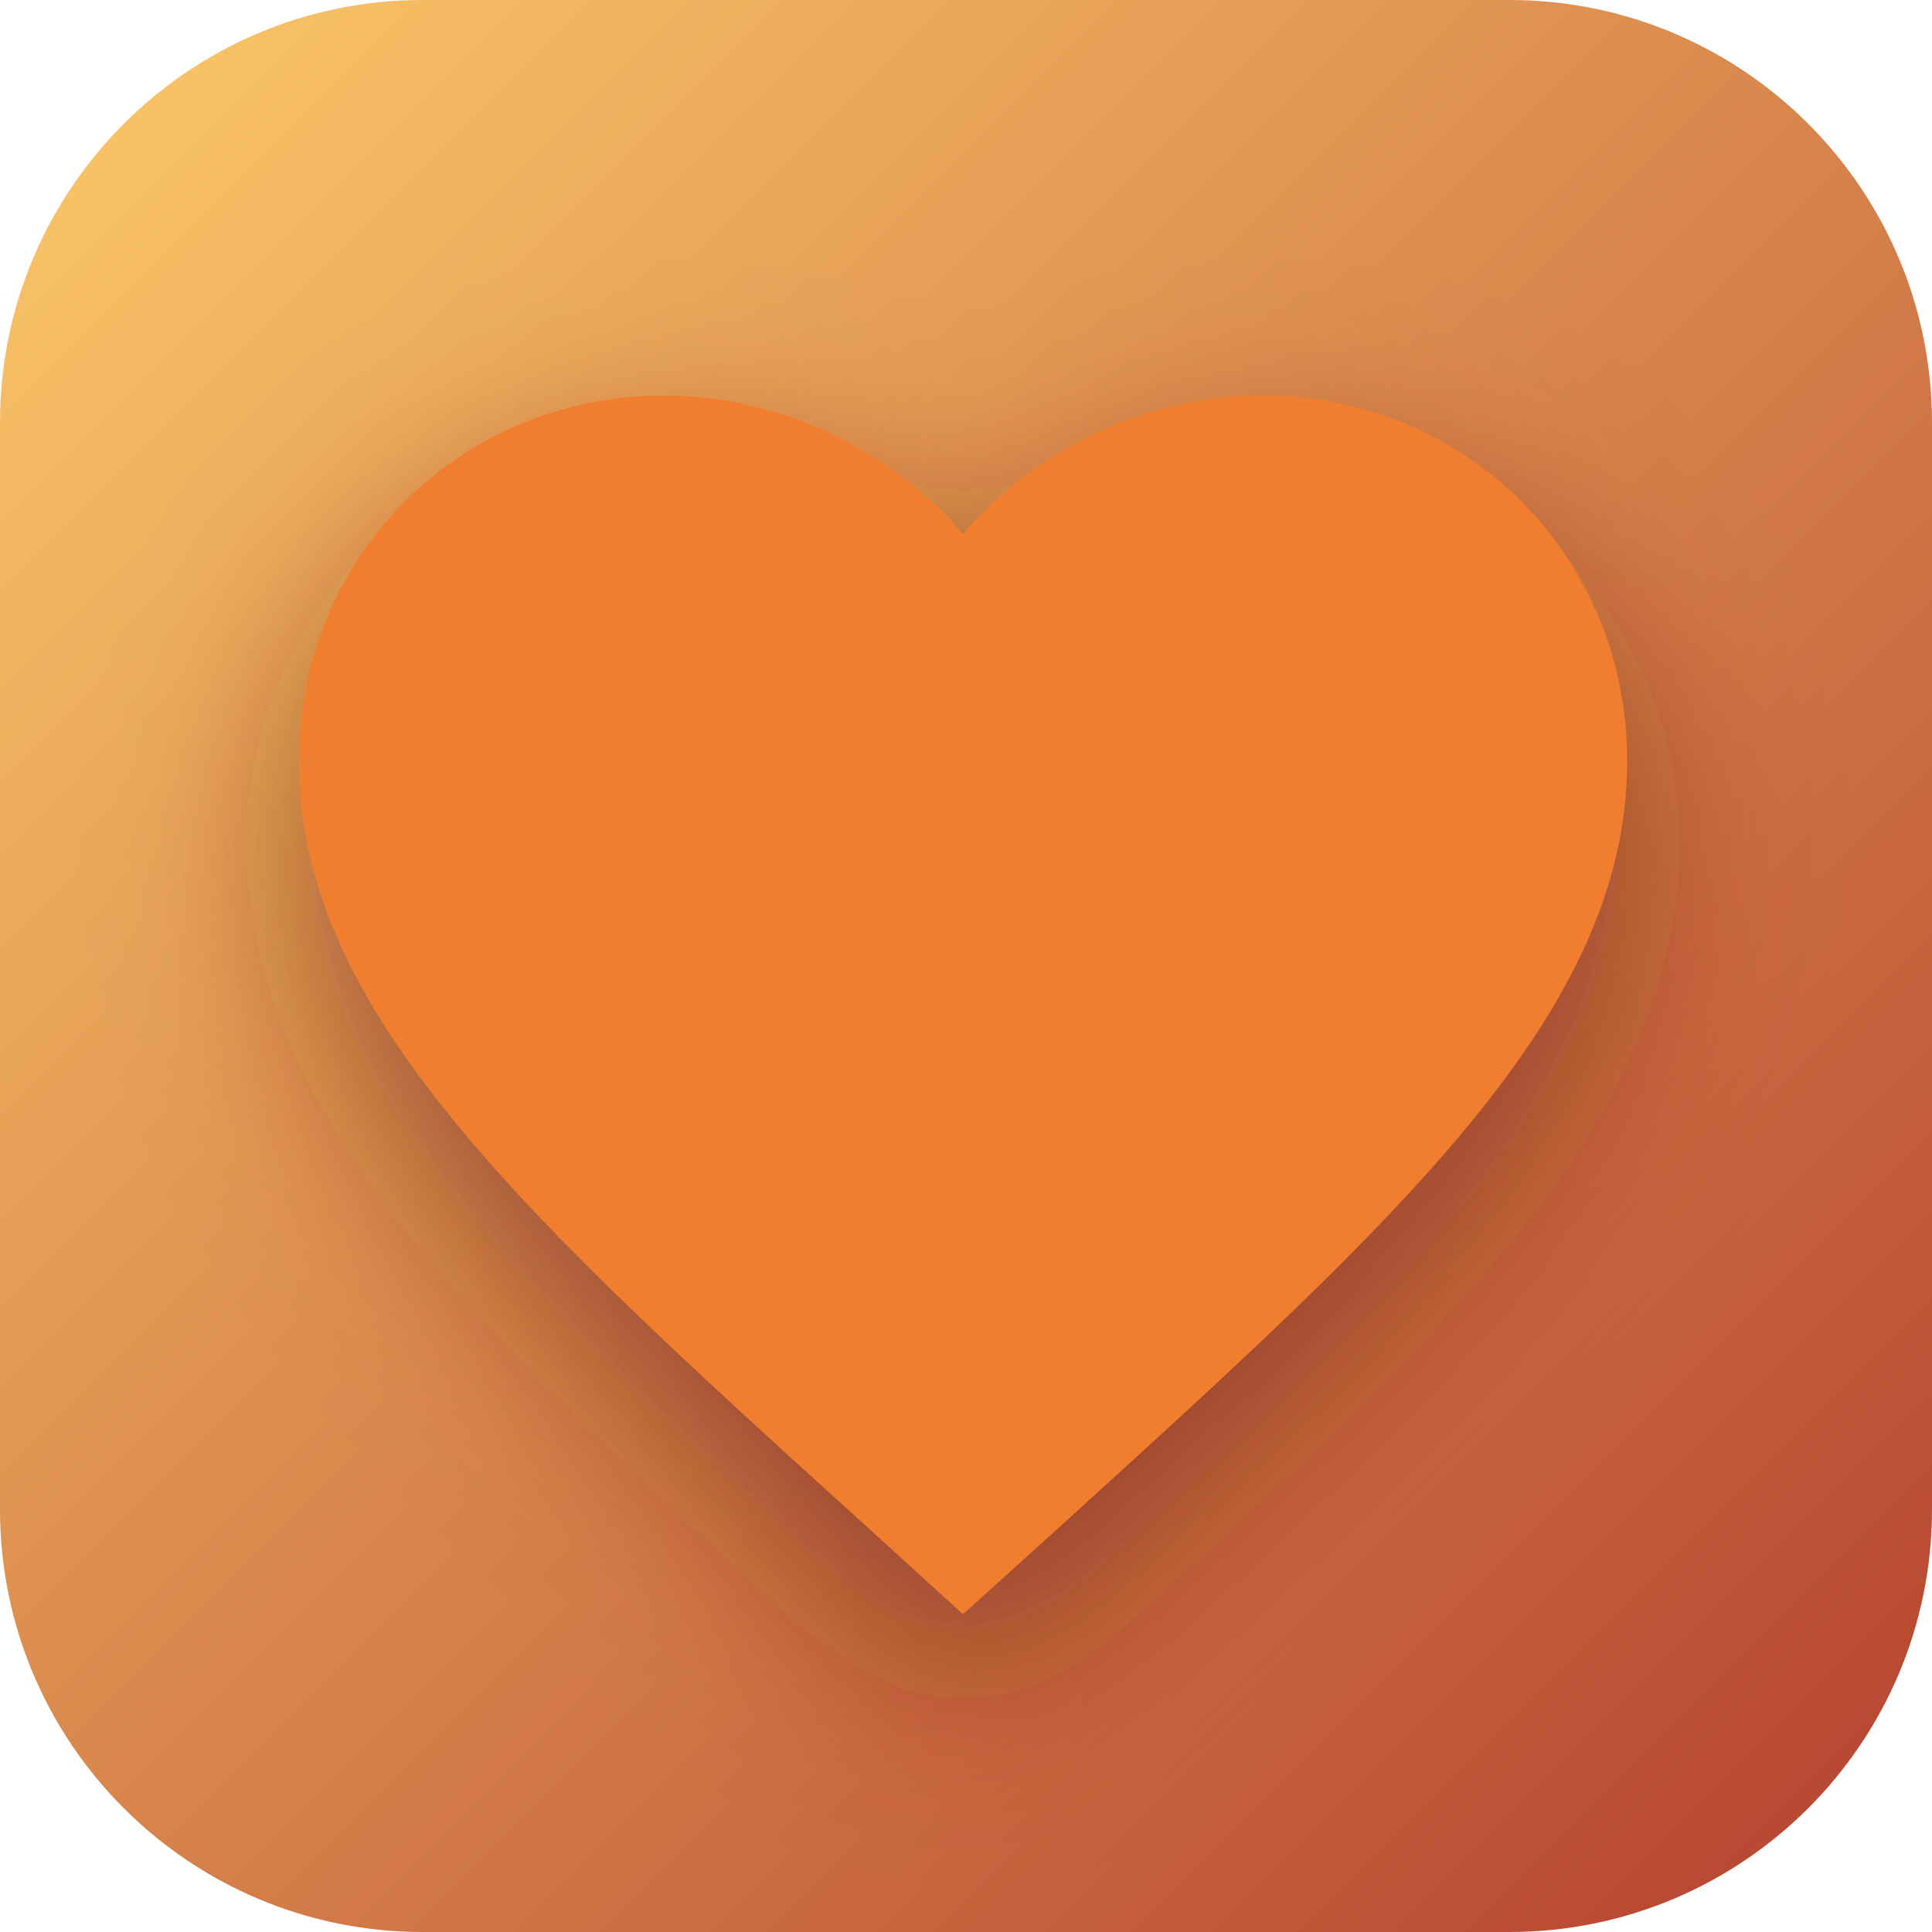
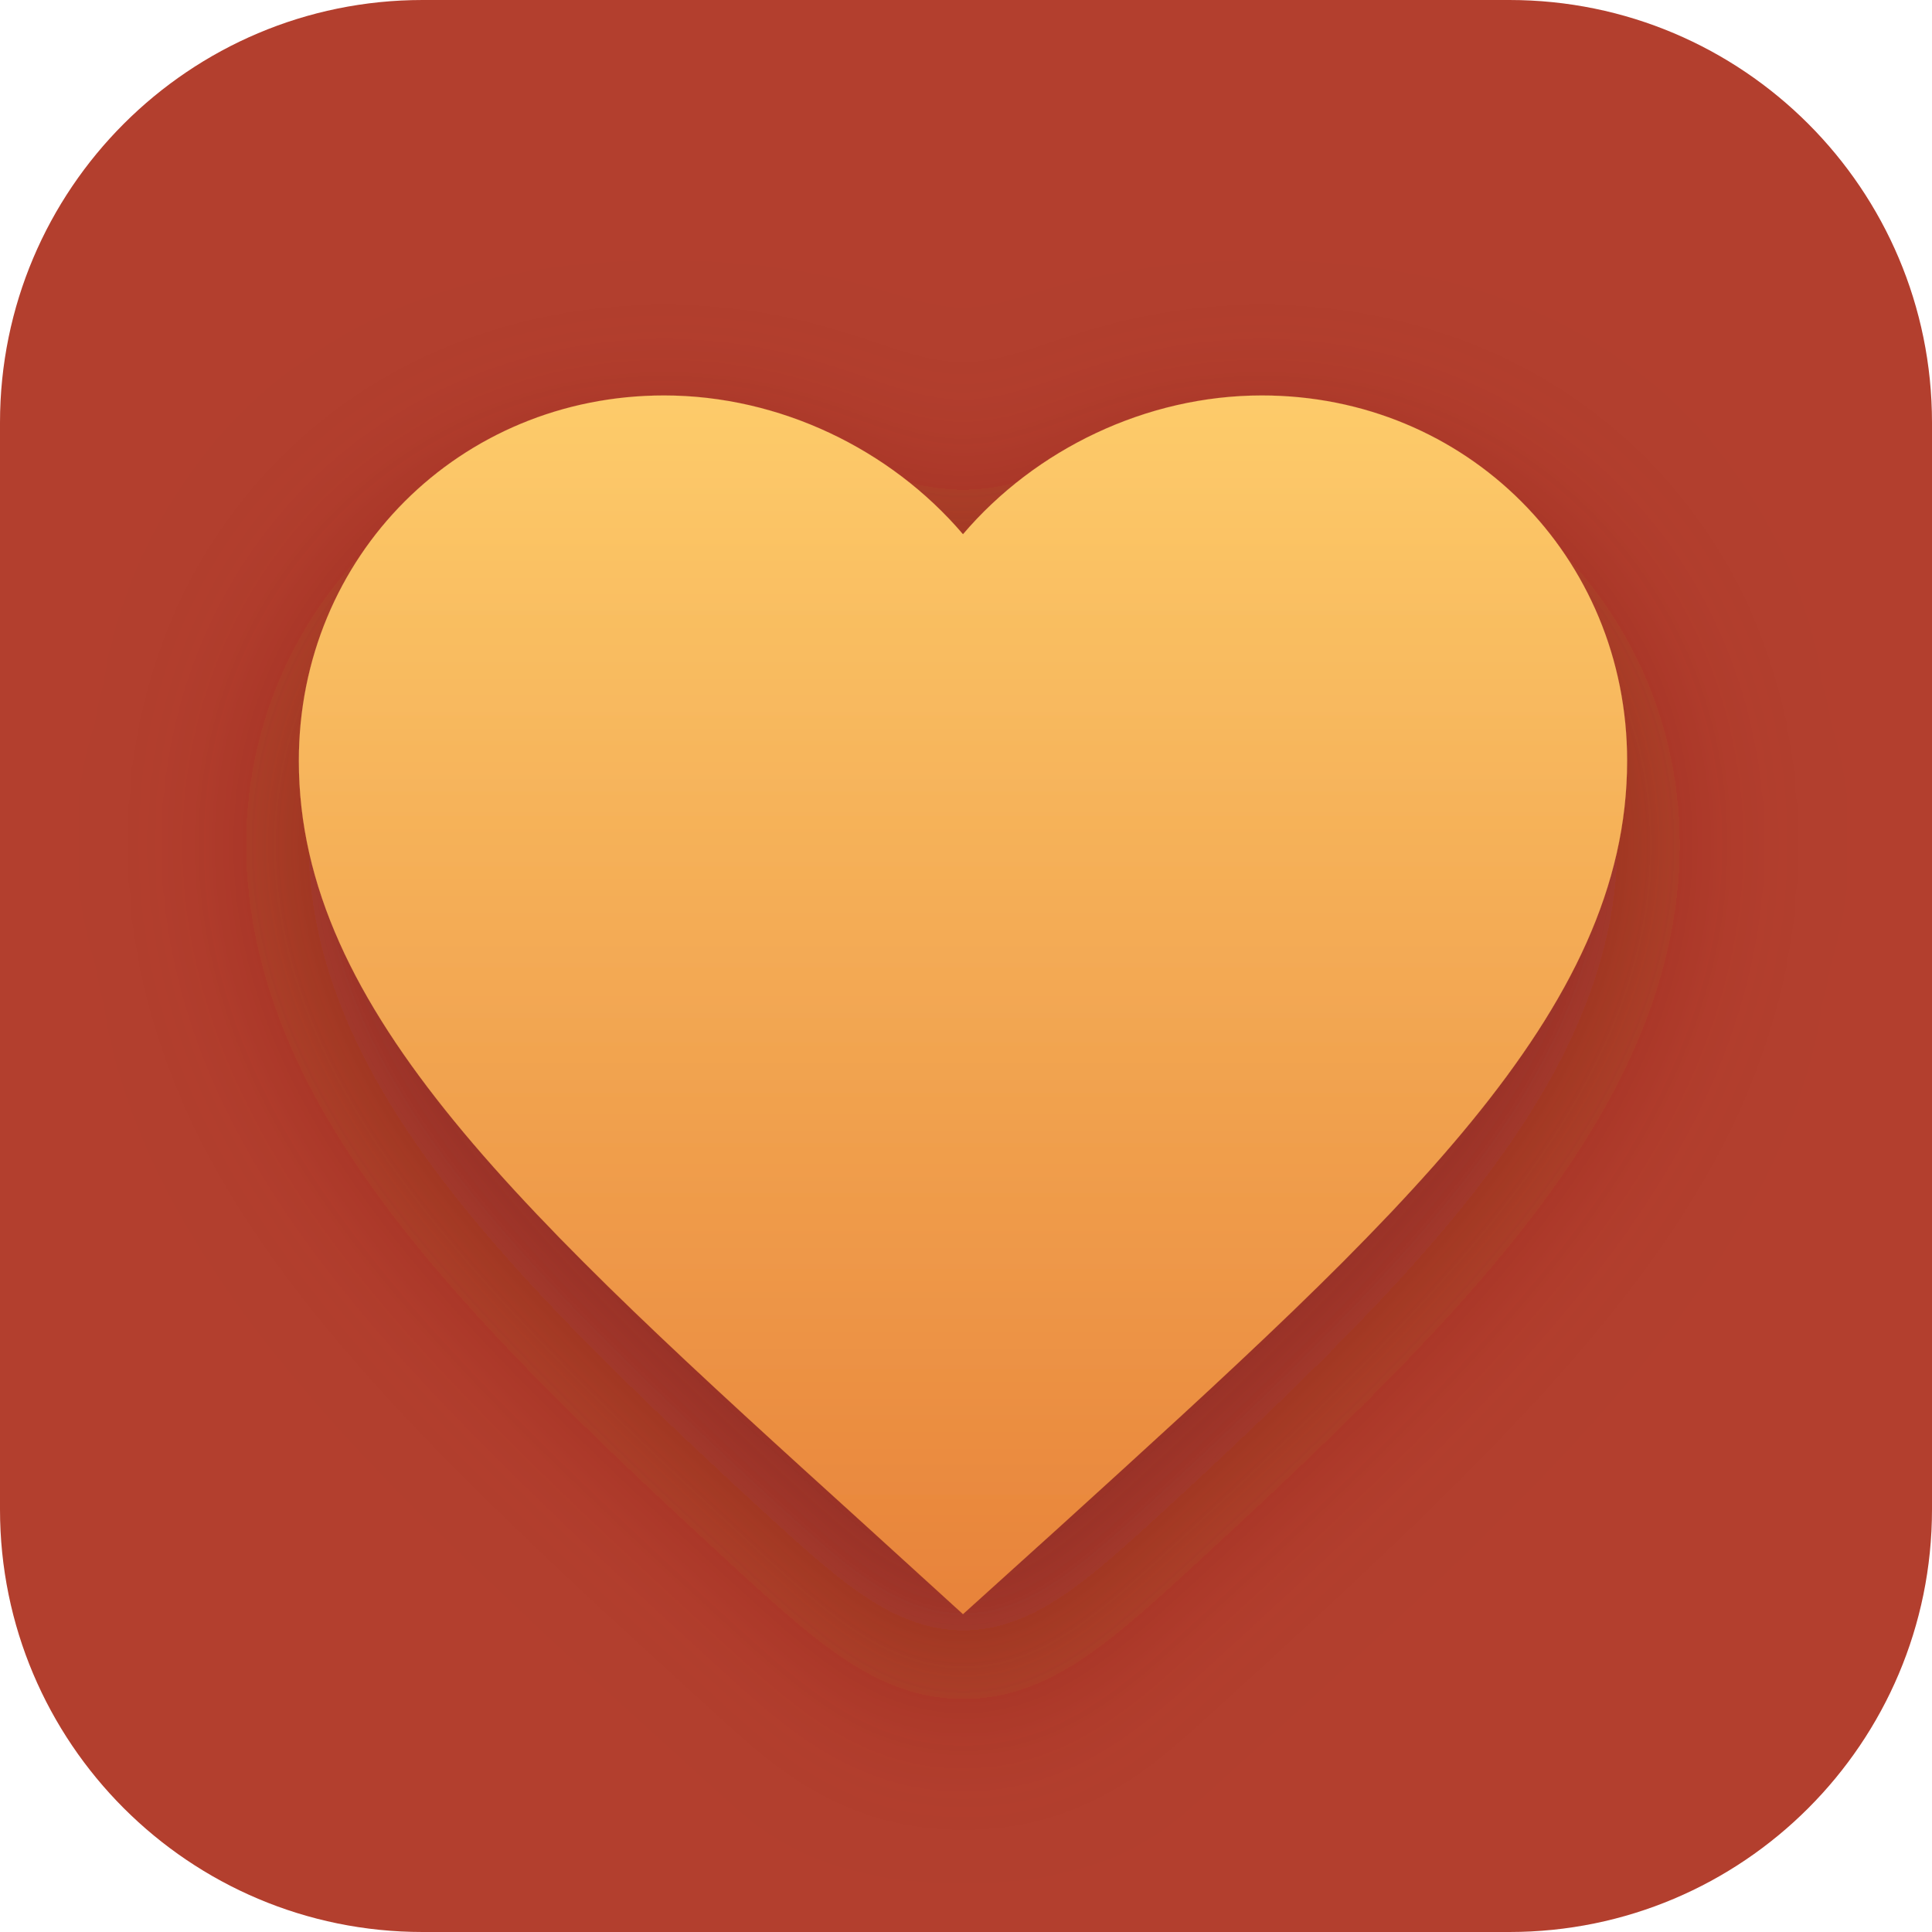
<svg xmlns="http://www.w3.org/2000/svg" viewBox="0 0 64 64">
  <defs>
-     <linearGradient id="box" x1="0" y1="0" x2="1" y2="1">
+     <linearGradient id="heart" x1="0" y1="0" x2="0" y2="1">
      <stop offset="0" stop-color="#FDCB6A" />
-       <stop offset="1" stop-color="#B33F2E" />
+       <stop offset="1" stop-color="#E8833A" />
    </linearGradient>
    <filter id="lift" x="-30%" y="-30%" width="160%" height="160%">
-       <feDropShadow dx="0" dy="1.2" stdDeviation="1.4" flood-color="#6E1F12" flood-opacity="0.55" />
+       <feDropShadow dx="0" dy="1.2" stdDeviation="1.4" flood-color="#6E1F12" flood-opacity="0.5" />
    </filter>
  </defs>
-   <rect width="64" height="64" rx="14" fill="url(#box)" />
+   <rect width="64" height="64" rx="14" fill="#B33F2E" />
  <g transform="translate(5.5 6.5) scale(2.2)" filter="url(#lift)">
-     <path fill="#F07E2E" d="M12 21.35l-1.45-1.32C5.4 15.36 2 12.28 2 8.5 2 5.42 4.42 3 7.5 3c1.74 0 3.41.81 4.5 2.09C13.09 3.81 14.76 3 16.5 3 19.58 3 22 5.42 22 8.5c0 3.78-3.4 6.86-8.55 11.54L12 21.35z" />
+     <path fill="url(#heart)" d="M12 21.35l-1.45-1.32C5.4 15.36 2 12.28 2 8.5 2 5.42 4.42 3 7.5 3c1.74 0 3.41.81 4.5 2.09C13.09 3.81 14.76 3 16.5 3 19.58 3 22 5.42 22 8.5c0 3.78-3.4 6.86-8.55 11.54L12 21.35z" />
  </g>
</svg>
